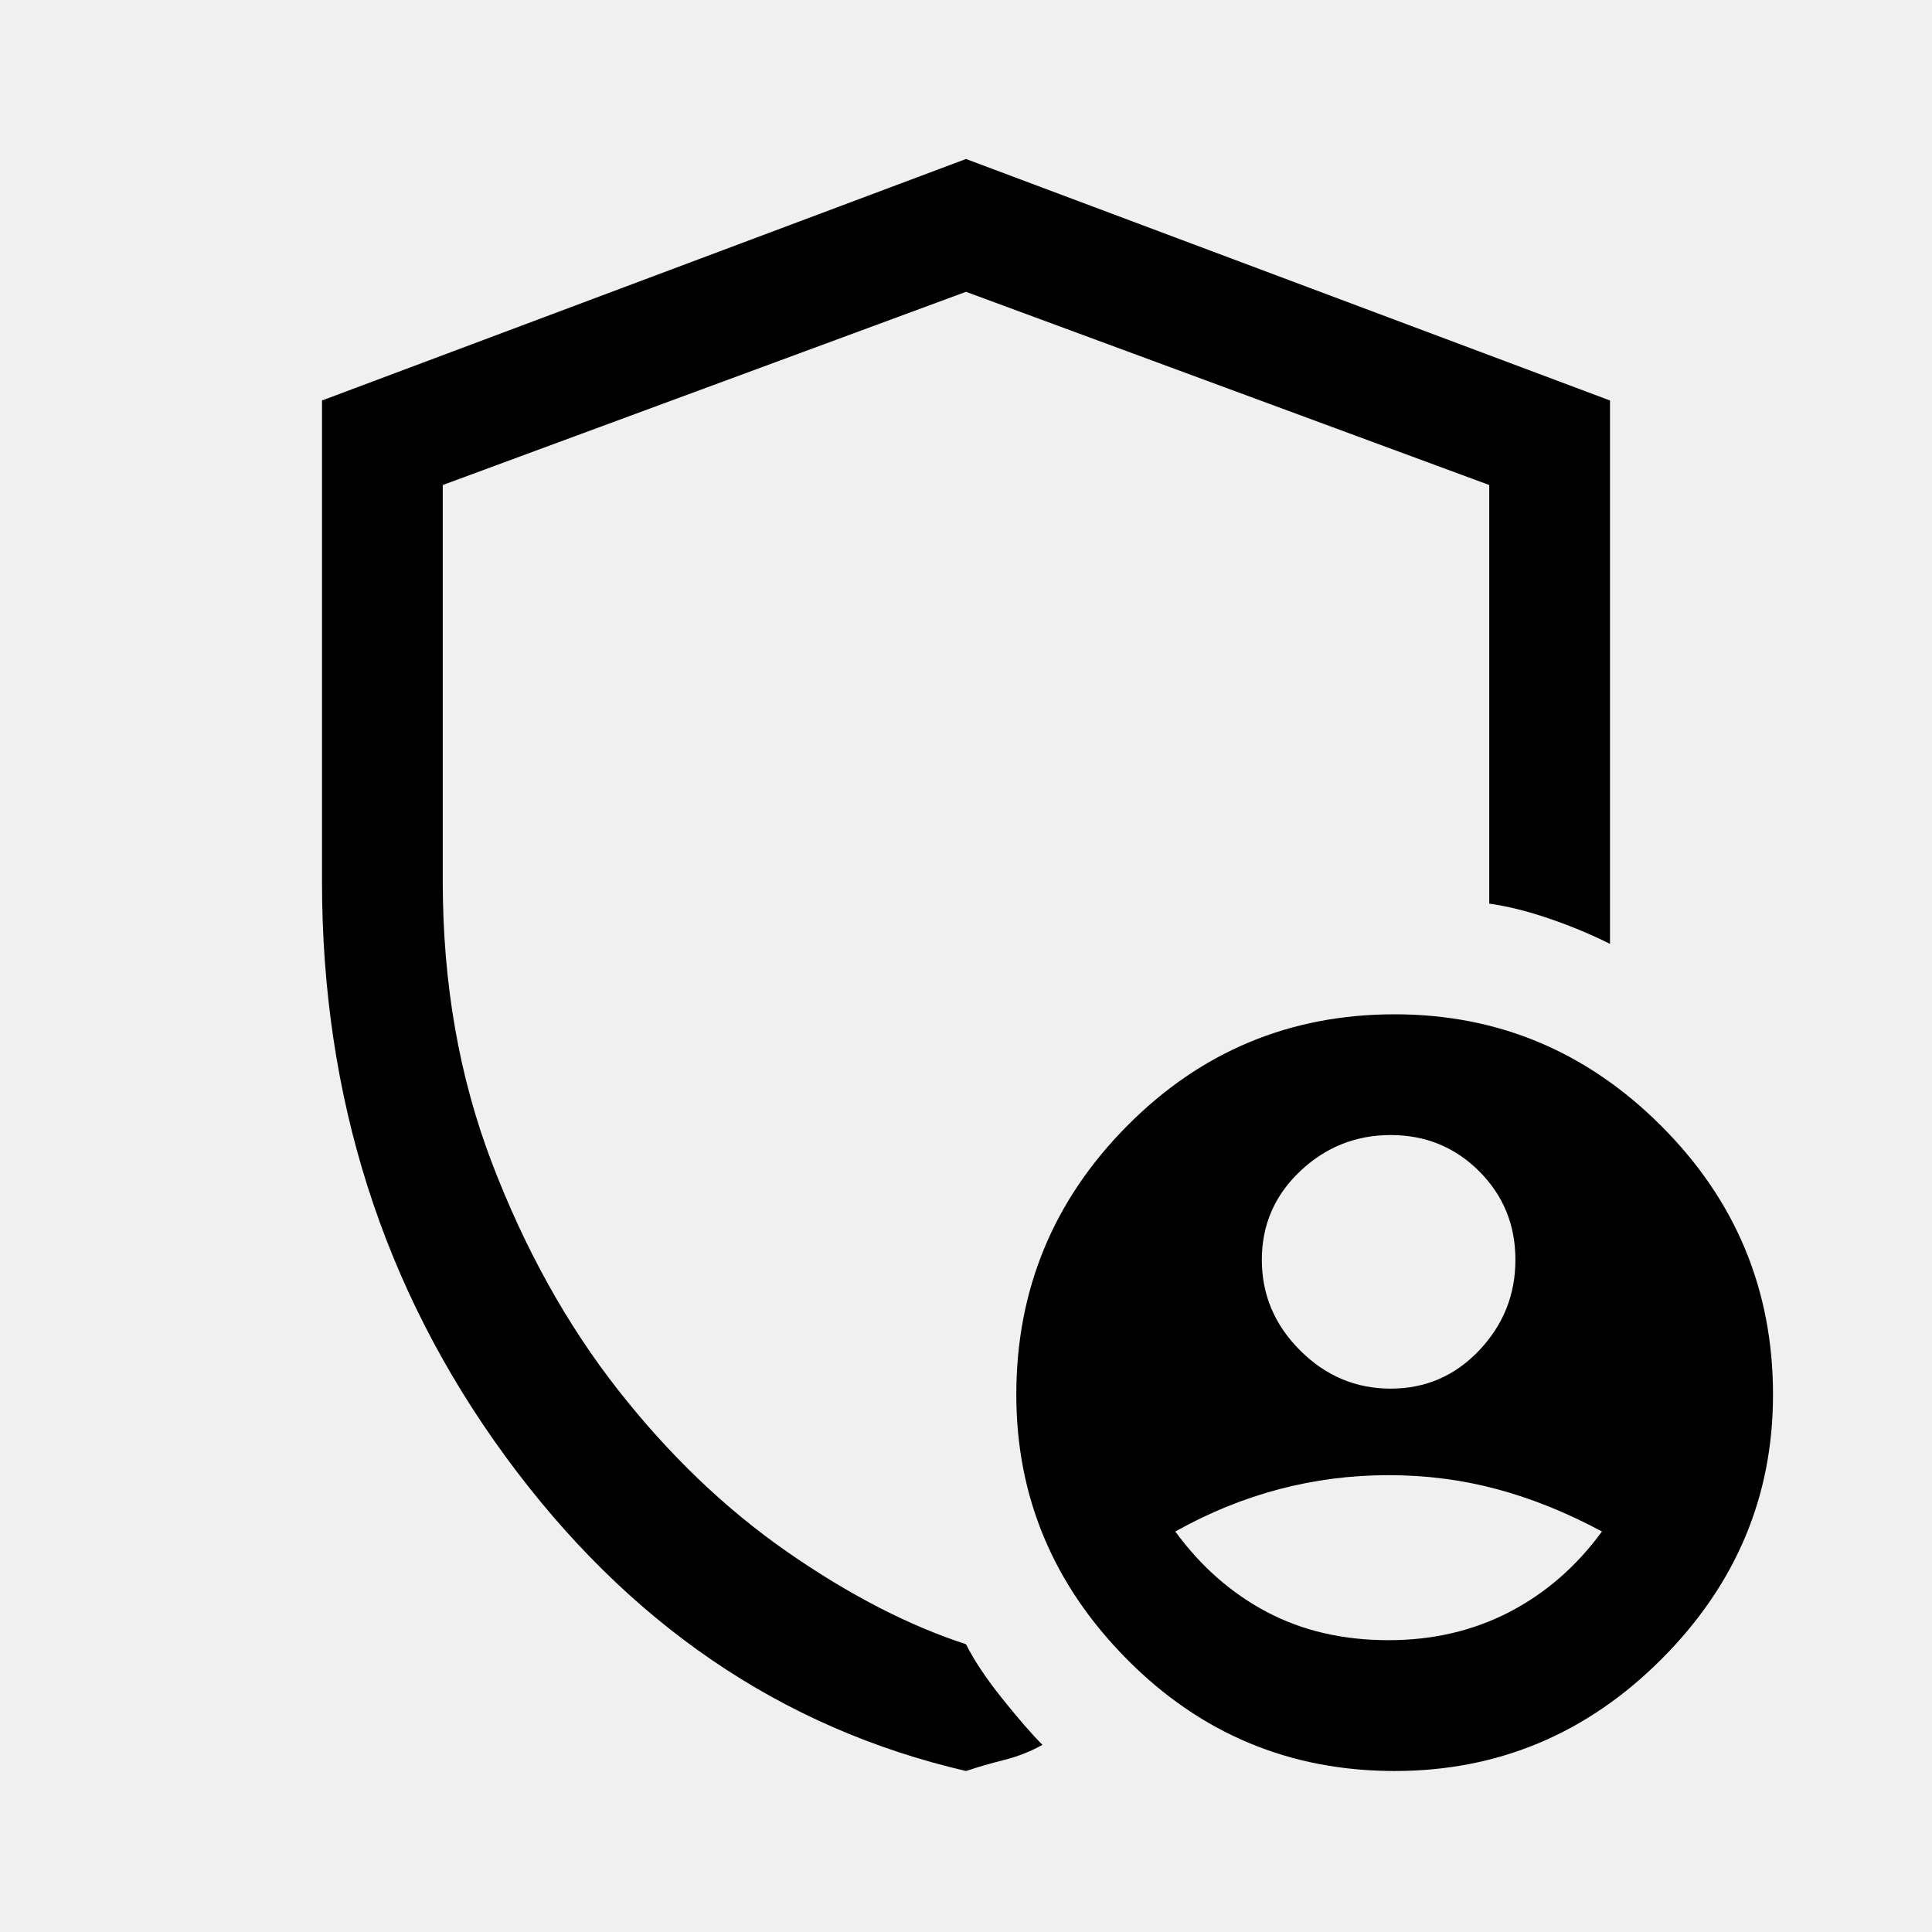
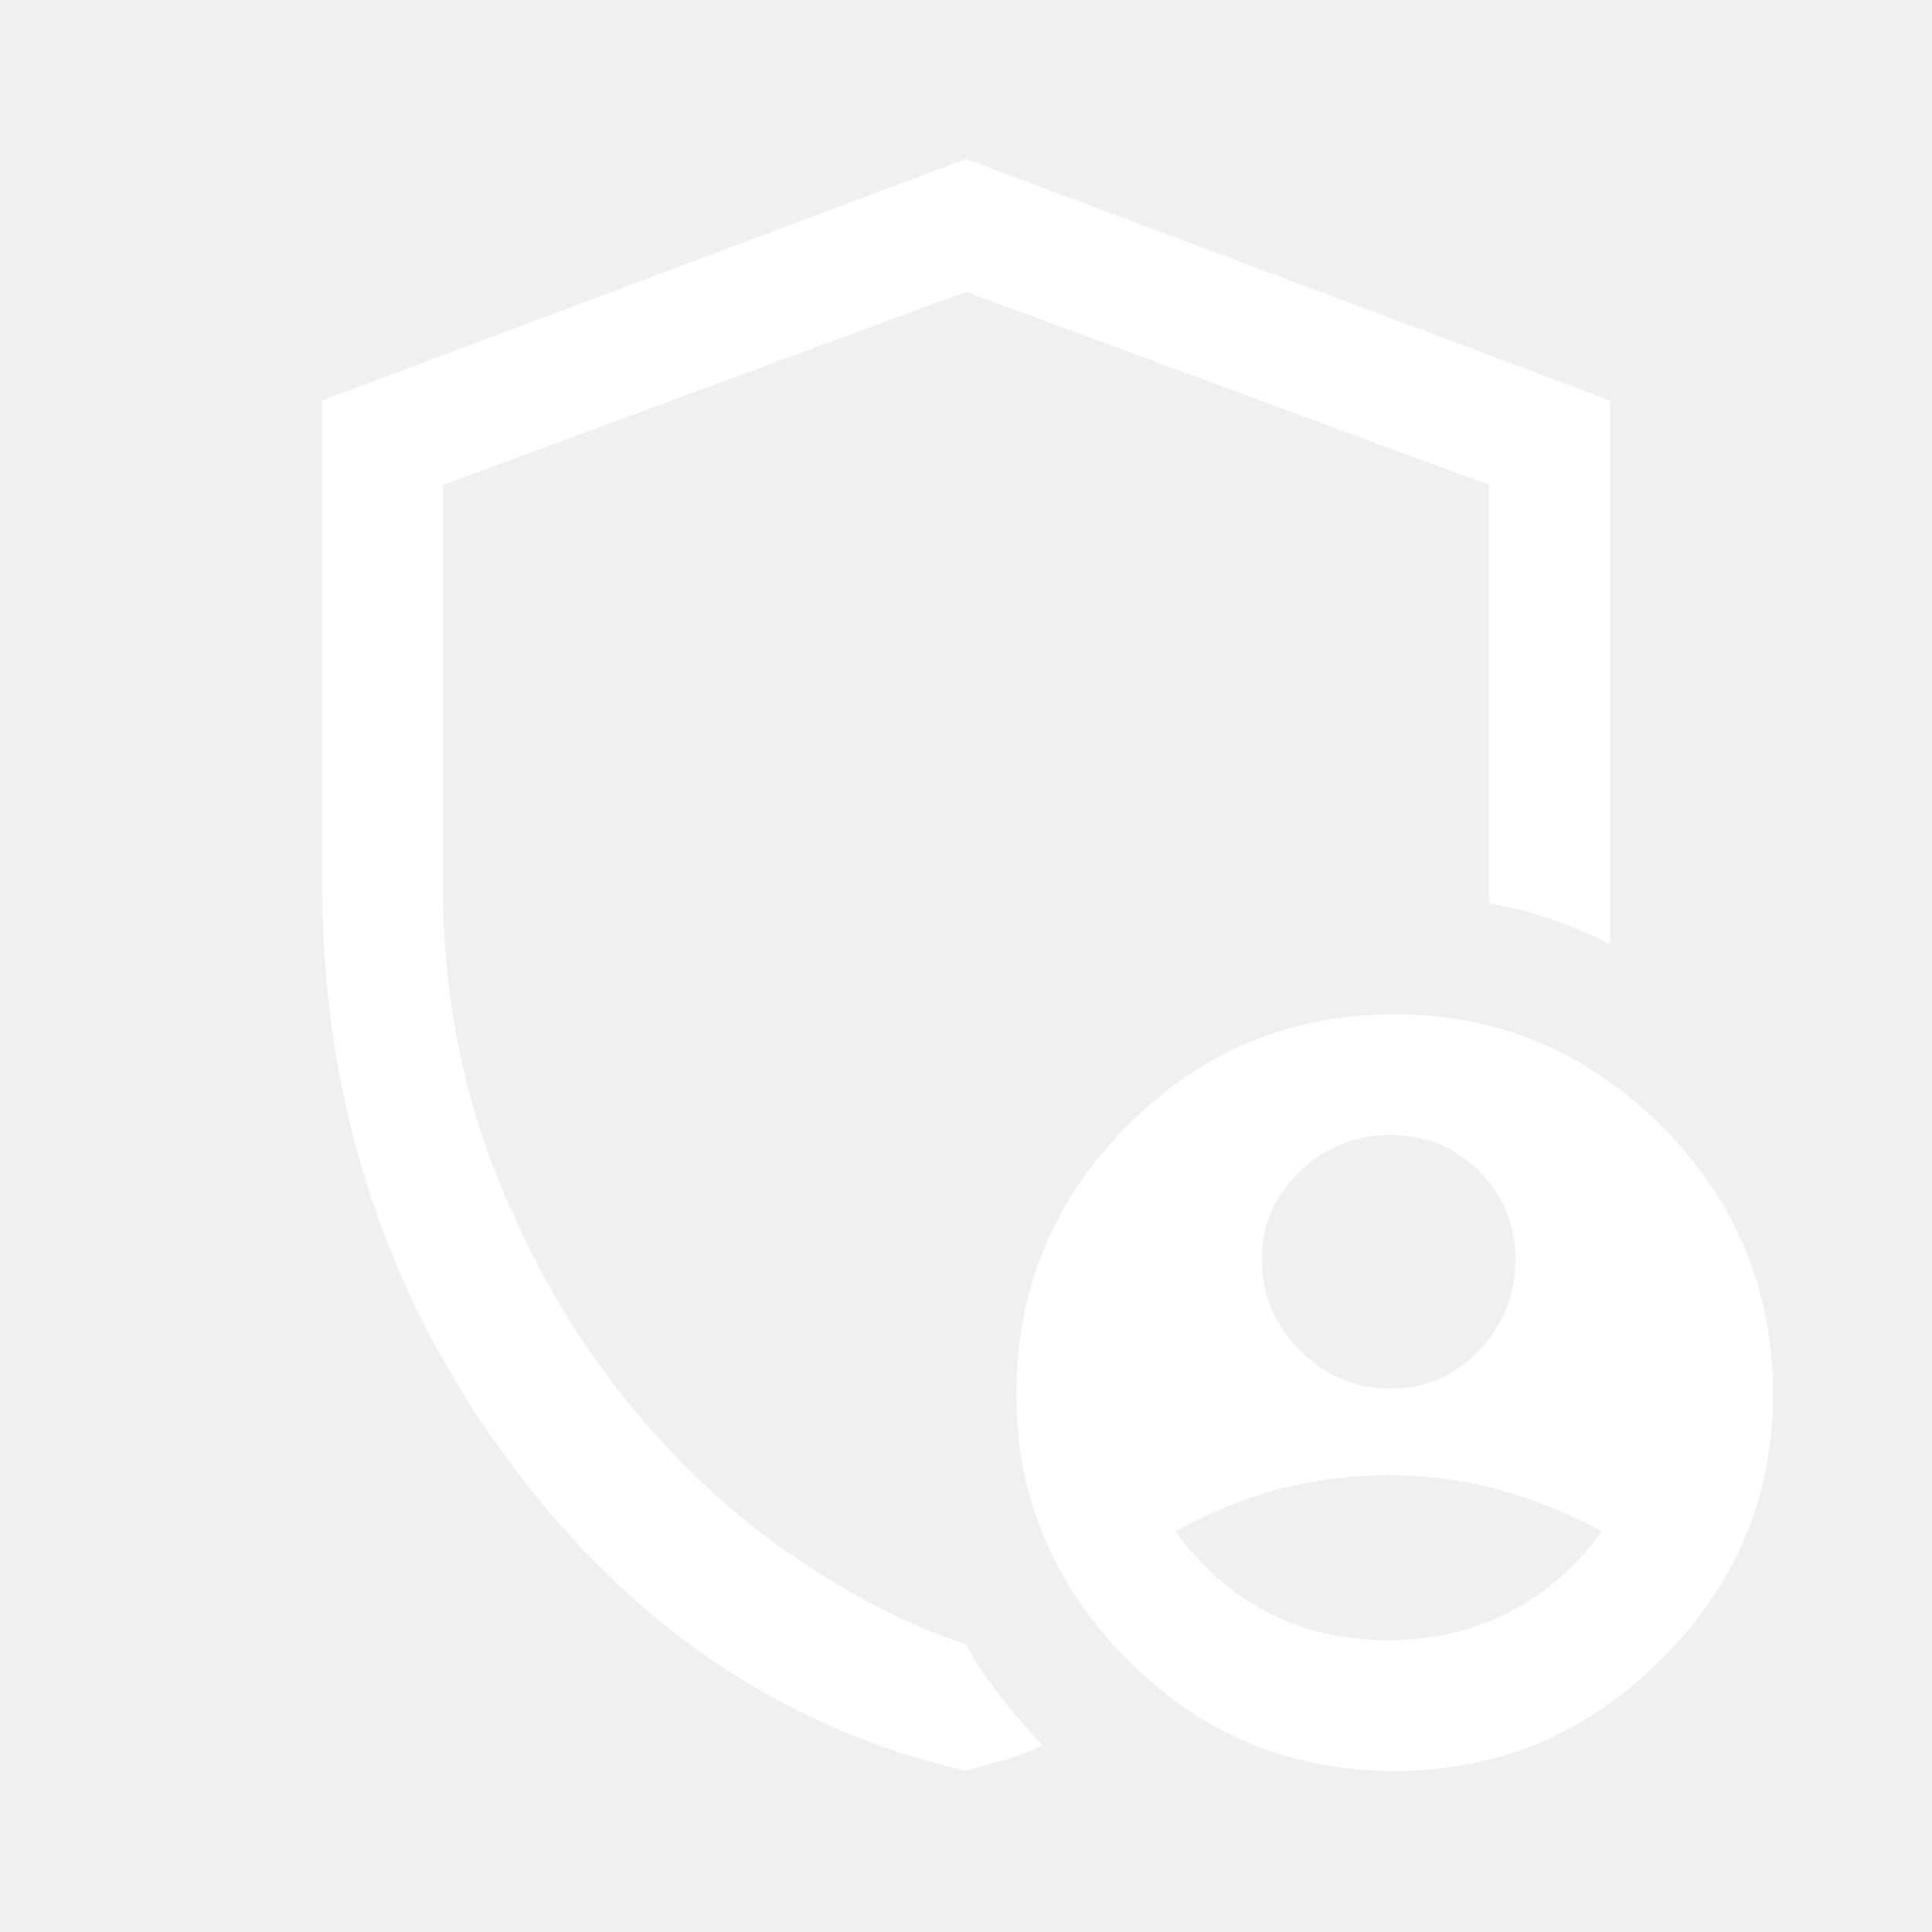
- <svg xmlns="http://www.w3.org/2000/svg" height="48" width="48">
+ <svg xmlns="http://www.w3.org/2000/svg" fill="#ffffff" height="48" width="48">
  <path d="M34.55 34.5q1.3 0 2.2-.95.9-.95.9-2.25t-.9-2.2q-.9-.9-2.2-.9-1.3 0-2.25.9t-.95 2.2q0 1.3.95 2.25t2.25.95Zm-.05 6.25q1.65 0 3-.7t2.3-2q-1.3-.7-2.6-1.05-1.3-.35-2.7-.35-1.4 0-2.725.35-1.325.35-2.575 1.05.95 1.3 2.275 2t3.025.7ZM24 44q-6.9-1.6-11.45-7.825Q8 29.95 8 21.9V9.95l16-6 16 6v13.5q-.7-.35-1.5-.625T37 22.45v-10.4l-13-4.8-13 4.8v9.85q0 3.8 1.225 7t3.125 5.625q1.9 2.425 4.2 4.025 2.3 1.6 4.45 2.3.3.6.9 1.35.6.75 1 1.15-.45.25-.95.375-.5.125-.95.275Zm10.65 0q-3.9 0-6.65-2.775-2.75-2.775-2.75-6.575 0-3.9 2.75-6.675t6.65-2.775q3.85 0 6.625 2.775t2.775 6.675q0 3.8-2.775 6.575Q38.5 44 34.65 44ZM24 24.05Z" />
</svg>
